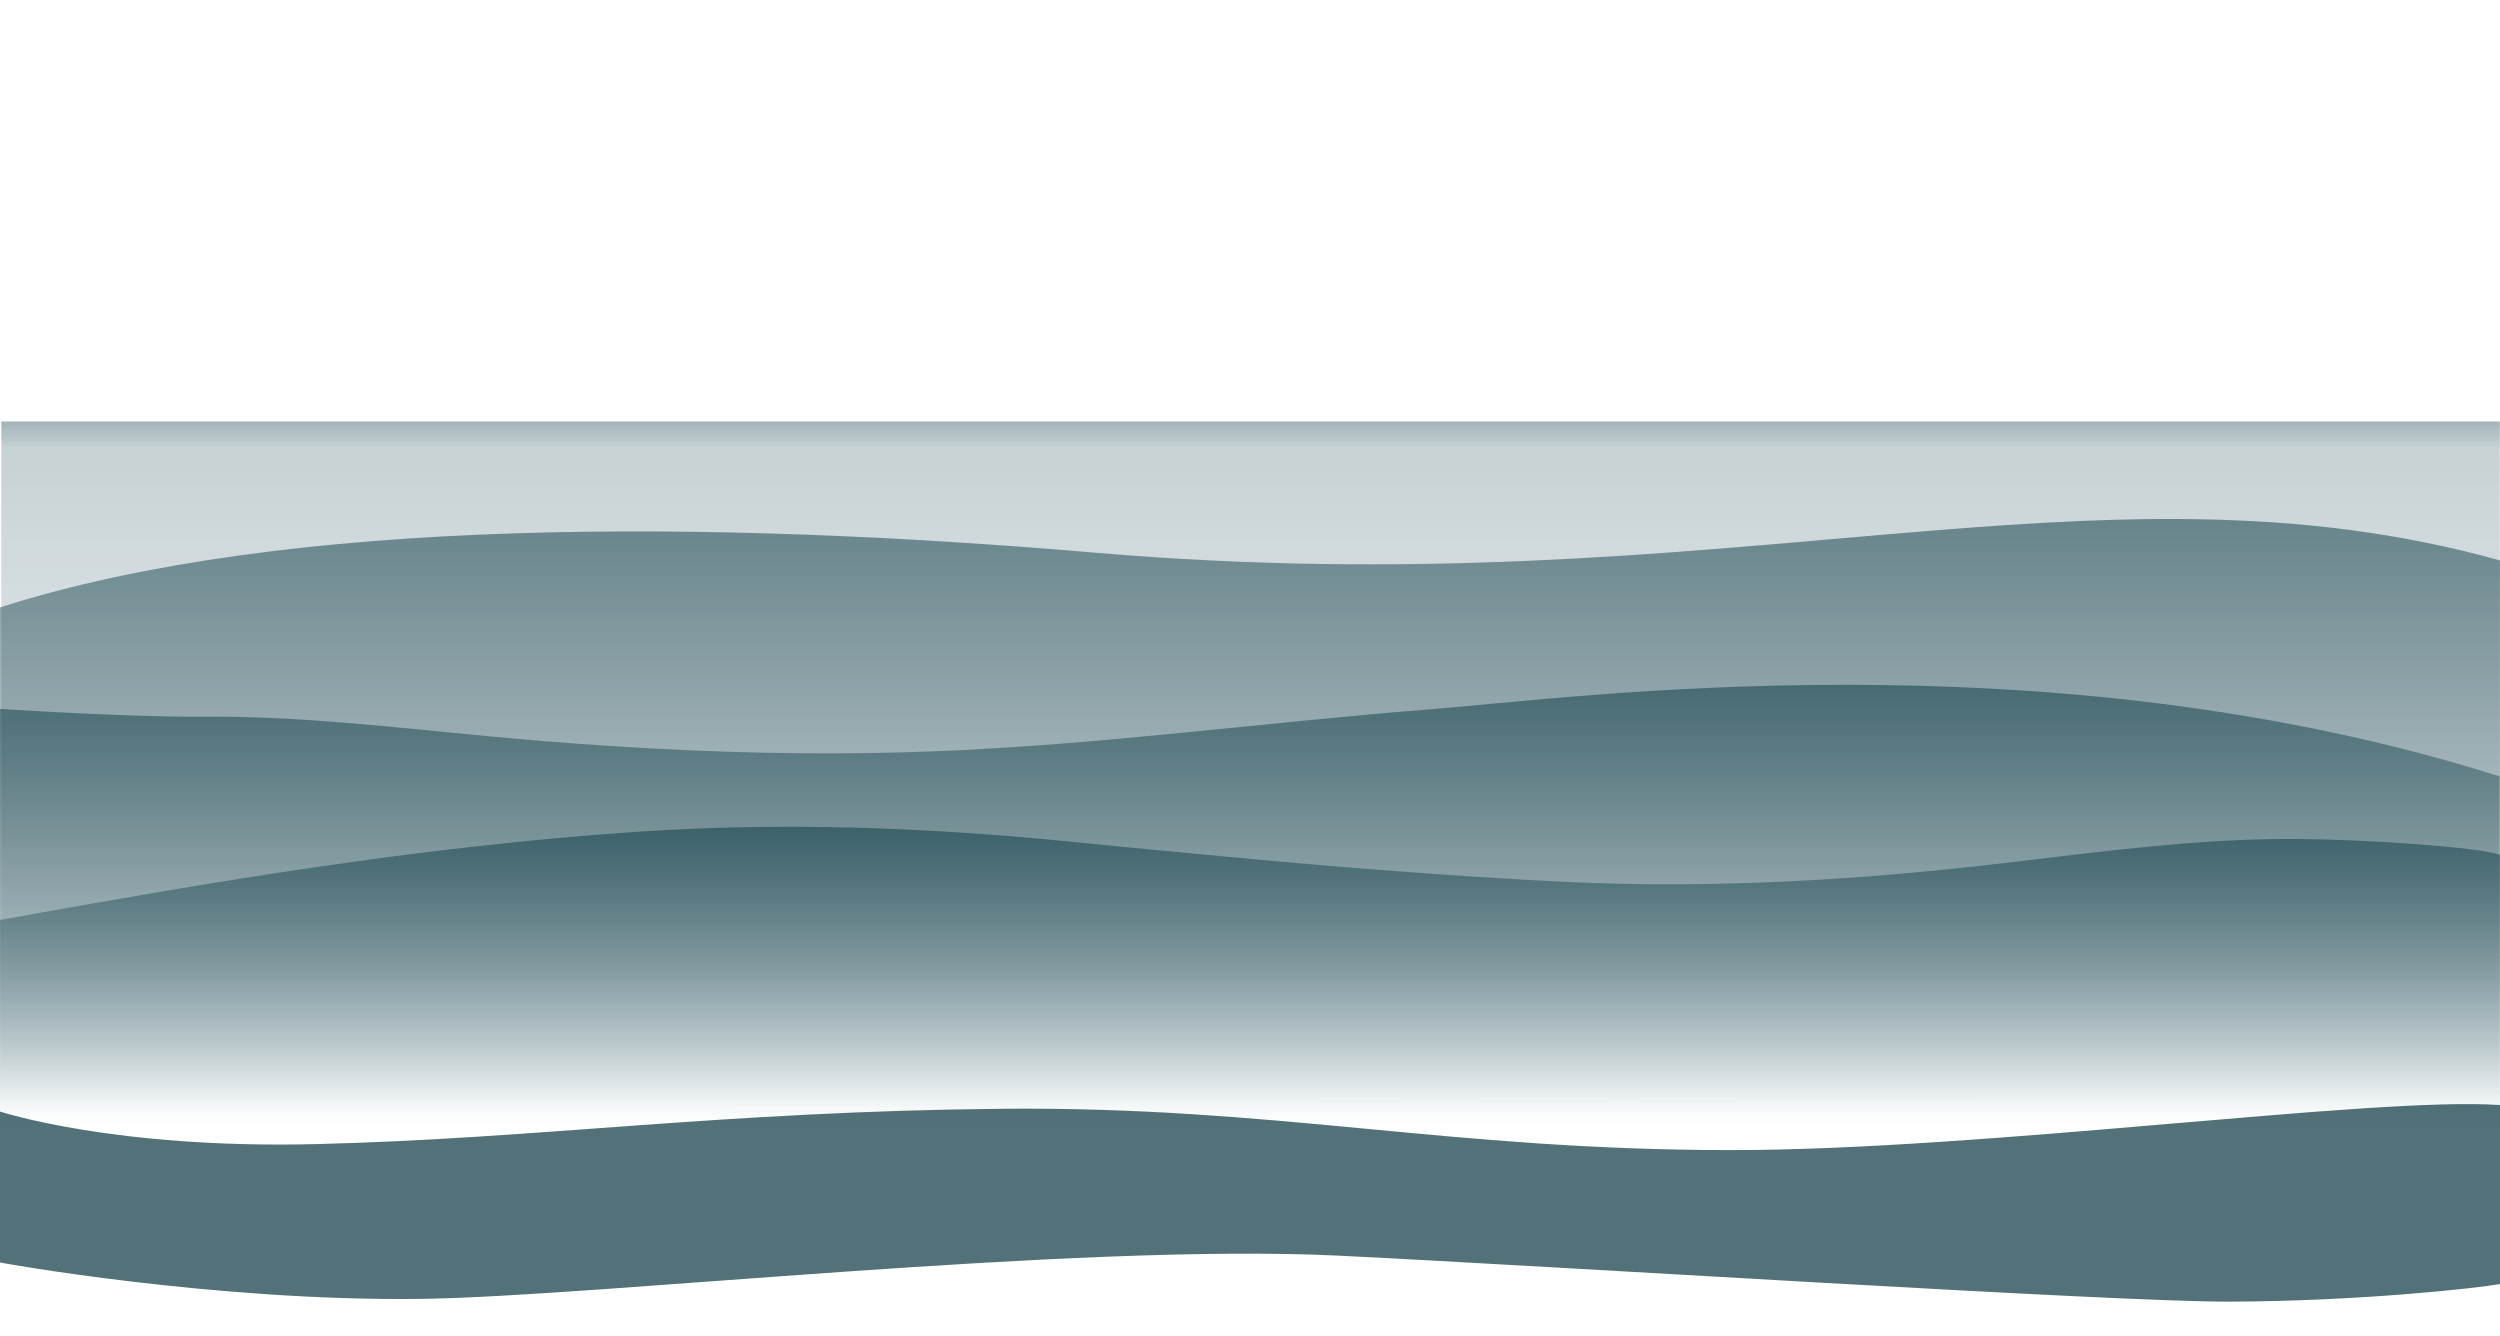
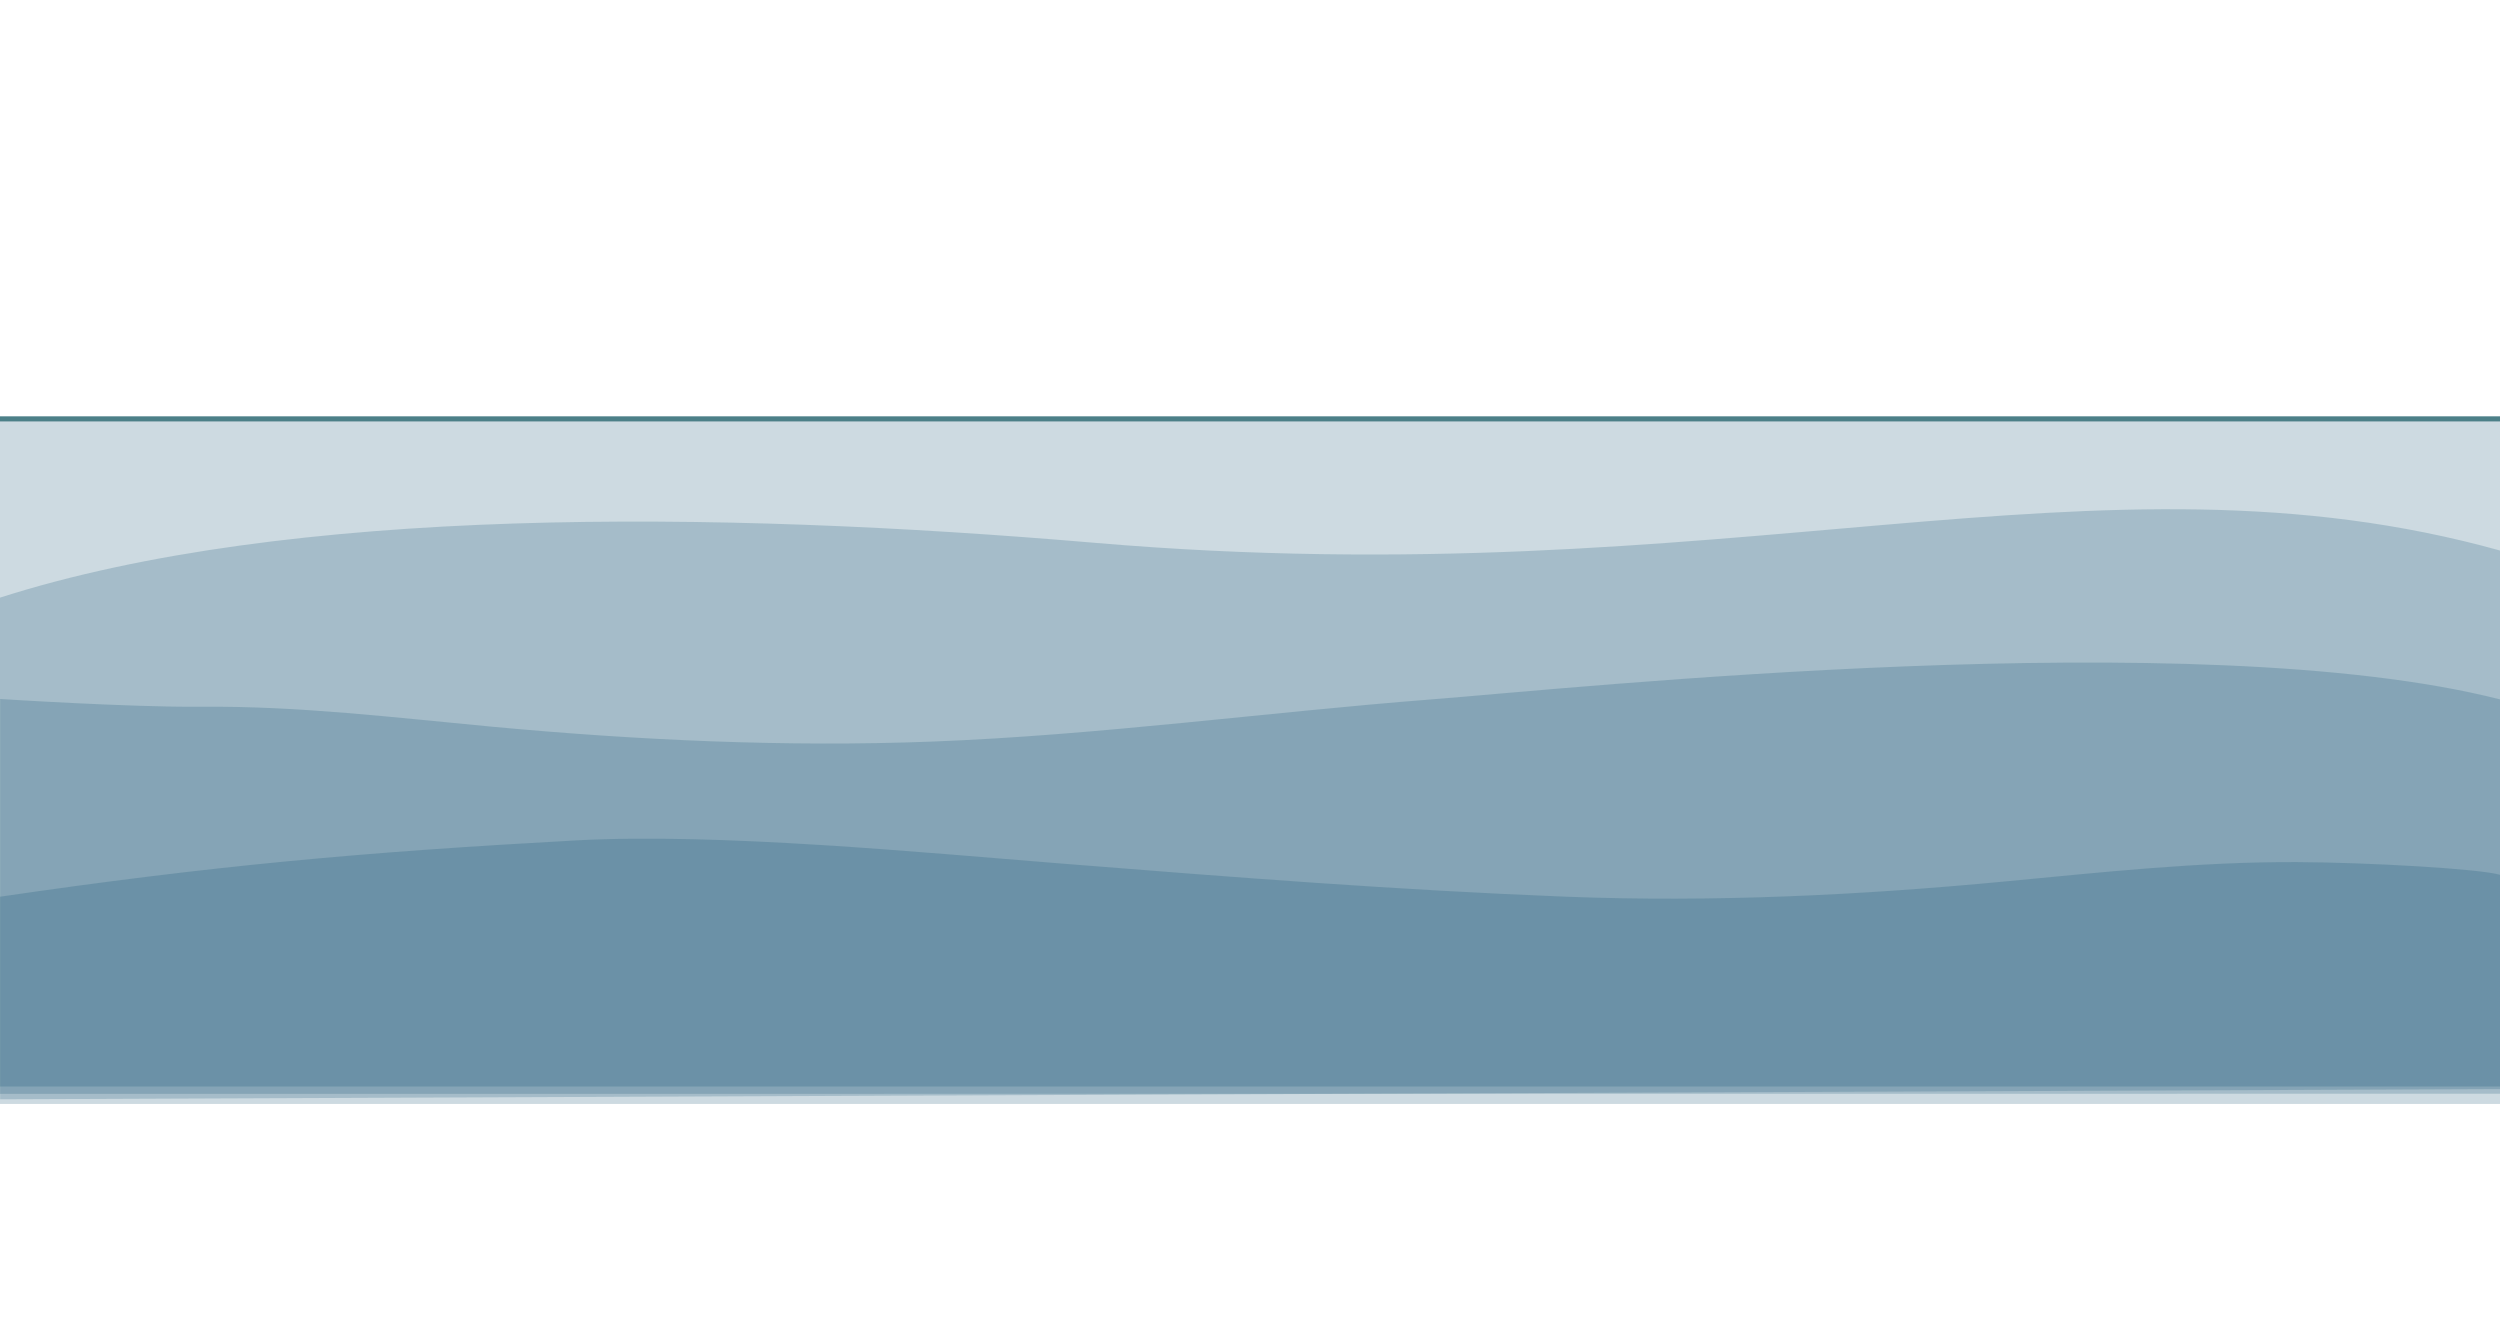
- <svg xmlns="http://www.w3.org/2000/svg" xmlns:xlink="http://www.w3.org/1999/xlink" class="work-flow__waves" id="front_layer" viewBox="0 0 1936 1034" preserveAspectRatio="xMidYMax slice">
-   <defs>
-     <linearGradient id="linear-gradient" x1="968.43" y1="326.41" x2="968.43" y2="849.02" gradientTransform="translate(1936.87 1175.43) rotate(180)" gradientUnits="userSpaceOnUse">
-       <stop offset="0" stop-color="#1e4954" stop-opacity="0.82" />
-       <stop offset="0.04" stop-color="#083743" stop-opacity="0.45" />
-       <stop offset="1" stop-color="#01323e" stop-opacity="0" />
-     </linearGradient>
-     <linearGradient id="linear-gradient-2" x1="968.83" y1="401.92" x2="968.83" y2="862.55" gradientTransform="matrix(-1, 0, 0, 1, 1936.66, 0)" gradientUnits="userSpaceOnUse">
-       <stop offset="0" stop-color="#01323e" />
-       <stop offset="1" stop-color="#01323e" stop-opacity="0" />
-     </linearGradient>
-     <linearGradient id="linear-gradient-3" x1="968.83" y1="530.31" x2="968.83" y2="859" xlink:href="#linear-gradient-2" />
-     <linearGradient id="linear-gradient-4" x1="968.83" y1="640.26" x2="968.83" y2="872.25" xlink:href="#linear-gradient-2" />
-   </defs>
-   <rect class="waves-1" fill="url(#linear-gradient)" opacity="0.5" x="1.03" y="326.41" width="1934.81" height="522.62" transform="translate(1936.87 1175.43) rotate(-180)" />
-   <path class="waves-2" fill="url(#linear-gradient-2)" opacity="0.5" d="M-.34,862.55V470.49C223,399,554.47,402.94,848,428c492,42,775-81.34,1088,6V862.55Z" />
-   <path class="waves-3" fill="url(#linear-gradient-3)" opacity="0.5" d="M1935.66,851V601.22C1584,490,1218.32,540.68,1108.4,549.23,979,559.31,851.43,577,721.1,581.92c-113.47,4.32-227.61-1.07-339.78-11.48-74.94-7-149.89-16.17-225.86-15.45C101.35,555.5,0,549,0,549V859Z" />
-   <path class="waves-4" fill="url(#linear-gradient-4)" opacity="0.5" d="M-.34,872.25V712.48C163.43,682.9,324.94,655.56,493,644.15c110.51-7.51,222.18-3.62,332.12,7.25,129.4,12.79,257,25.21,387.37,31.51,113.48,5.48,227.64-1.37,339.84-14.58,75-8.83,149.91-19.05,225.89-18.63C1832,650,1920,656,1936,662V872.25Z" />
-   <path class="waves-5" fill="#08353f" opacity="0.7" d="M0,860.77V977.66c0,.23,167,30.28,326.16,28.19C462,1004.07,832,962.38,1036.9,972.4c174.37,8.53,600.75,35.91,690,35.6,100.13-.36,190.91-10.36,209.1-13.63V855.75c-97-6.79-399,34.89-595,34.89-220.23,0-352-33.92-565-32-217,2-357.49,23.06-531,27.35C88,889.88,0,860.77,0,860.77Z" />
+ <svg xmlns="http://www.w3.org/2000/svg" class="work-flow__waves" id="front_layer" viewBox="0 0 1936 1034" preserveAspectRatio="xMidYMax slice">
+   <linearGradient id="water-ice" x1="1185.888" y1="-93.931" x2="1185.888" y2="-89.927" gradientTransform="matrix(1936 0 0 9.14 -2294910 2450.261)">
+     <stop offset="0" style="stop-color:#004A55" />
+     <stop offset="0" style="stop-color:#FFFFFF;stop-opacity:0.7" />
+     <stop offset="1" style="stop-color:#00434F;stop-opacity:0.4" />
+   </linearGradient>
+   <linearGradient id="wave_1" x1="968" y1="624.4" x2="968" y2="1139.4" gradientTransform="matrix(1 0 0 1 0 -298)">
+     <stop offset="0" style="stop-color:#054868" />
+     <stop offset="1" style="stop-color:#00283B;stop-opacity:0.5" />
+   </linearGradient>
+   <linearGradient id="wave_2" x1="968.15" y1="692.34" x2="968.15" y2="1152.9" gradientTransform="matrix(1 0 0 1 0 -298)">
+     <stop offset="0" style="stop-color:#054868" />
+     <stop offset="1" style="stop-color:#00283B;stop-opacity:0.5" />
+   </linearGradient>
+   <linearGradient id="wave_3" x1="968.05" y1="811.075" x2="968.05" y2="1149.3" gradientTransform="matrix(1 0 0 1 0 -298)">
+     <stop offset="0" style="stop-color:#054868" />
+     <stop offset="1" style="stop-color:#00283B;stop-opacity:0.5" />
+   </linearGradient>
+   <linearGradient id="wave_4" x1="968.15" y1="947.413" x2="968.15" y2="1145.074" gradientTransform="matrix(1 0 0 1 0 -298)">
+     <stop offset="0" style="stop-color:#054868" />
+     <stop offset="1" style="stop-color:#00283B;stop-opacity:0.5" />
+   </linearGradient>
+   <path fill="url(#water-ice)" opacity="0.7" d="M0,322.4h1936.2v4H0V322.4z" />
+   <path fill="url(#wave_1)" opacity="0.2" d="M0,841.4h1936v-515H0V841.4z" />
+   <path fill="url(#wave_2)" opacity="0.2" d="M0,854.9V462.8c223.3-71.4,554.8-67.5,848.3-42.4c492,42,775-81.3,1088,6v428.5H0z" />
+   <path fill="url(#wave_3)" opacity="0.2" d="M1936,843.4V541.6c-234.5-59.7-717.4-8.5-827.4,0c-129.4,10.1-257,27.7-387.3,32.7c-113.5,4.3-227.6-1.1-339.8-11.5c-74.9-7-149.9-16.2-225.9-15.5c-54.1,0.5-155.5-6-155.5-6v310L1936,843.4z" />
+   <path fill="url(#wave_4)" opacity="0.2" d="M0,847.1V694.4c163.8-23.9,278-34.4,446-43.6c110.5-6,269.5,9.5,379.4,18.2c129.4,10.3,257,20.3,387.4,25.4c113.5,4.4,227.6-1.1,339.8-11.8c75-7.1,149.9-15.3,225.9-15c53.8,0.2,141.8,5.1,157.8,9.9v169.5L0,847.1L0,847.1z" />
</svg>
